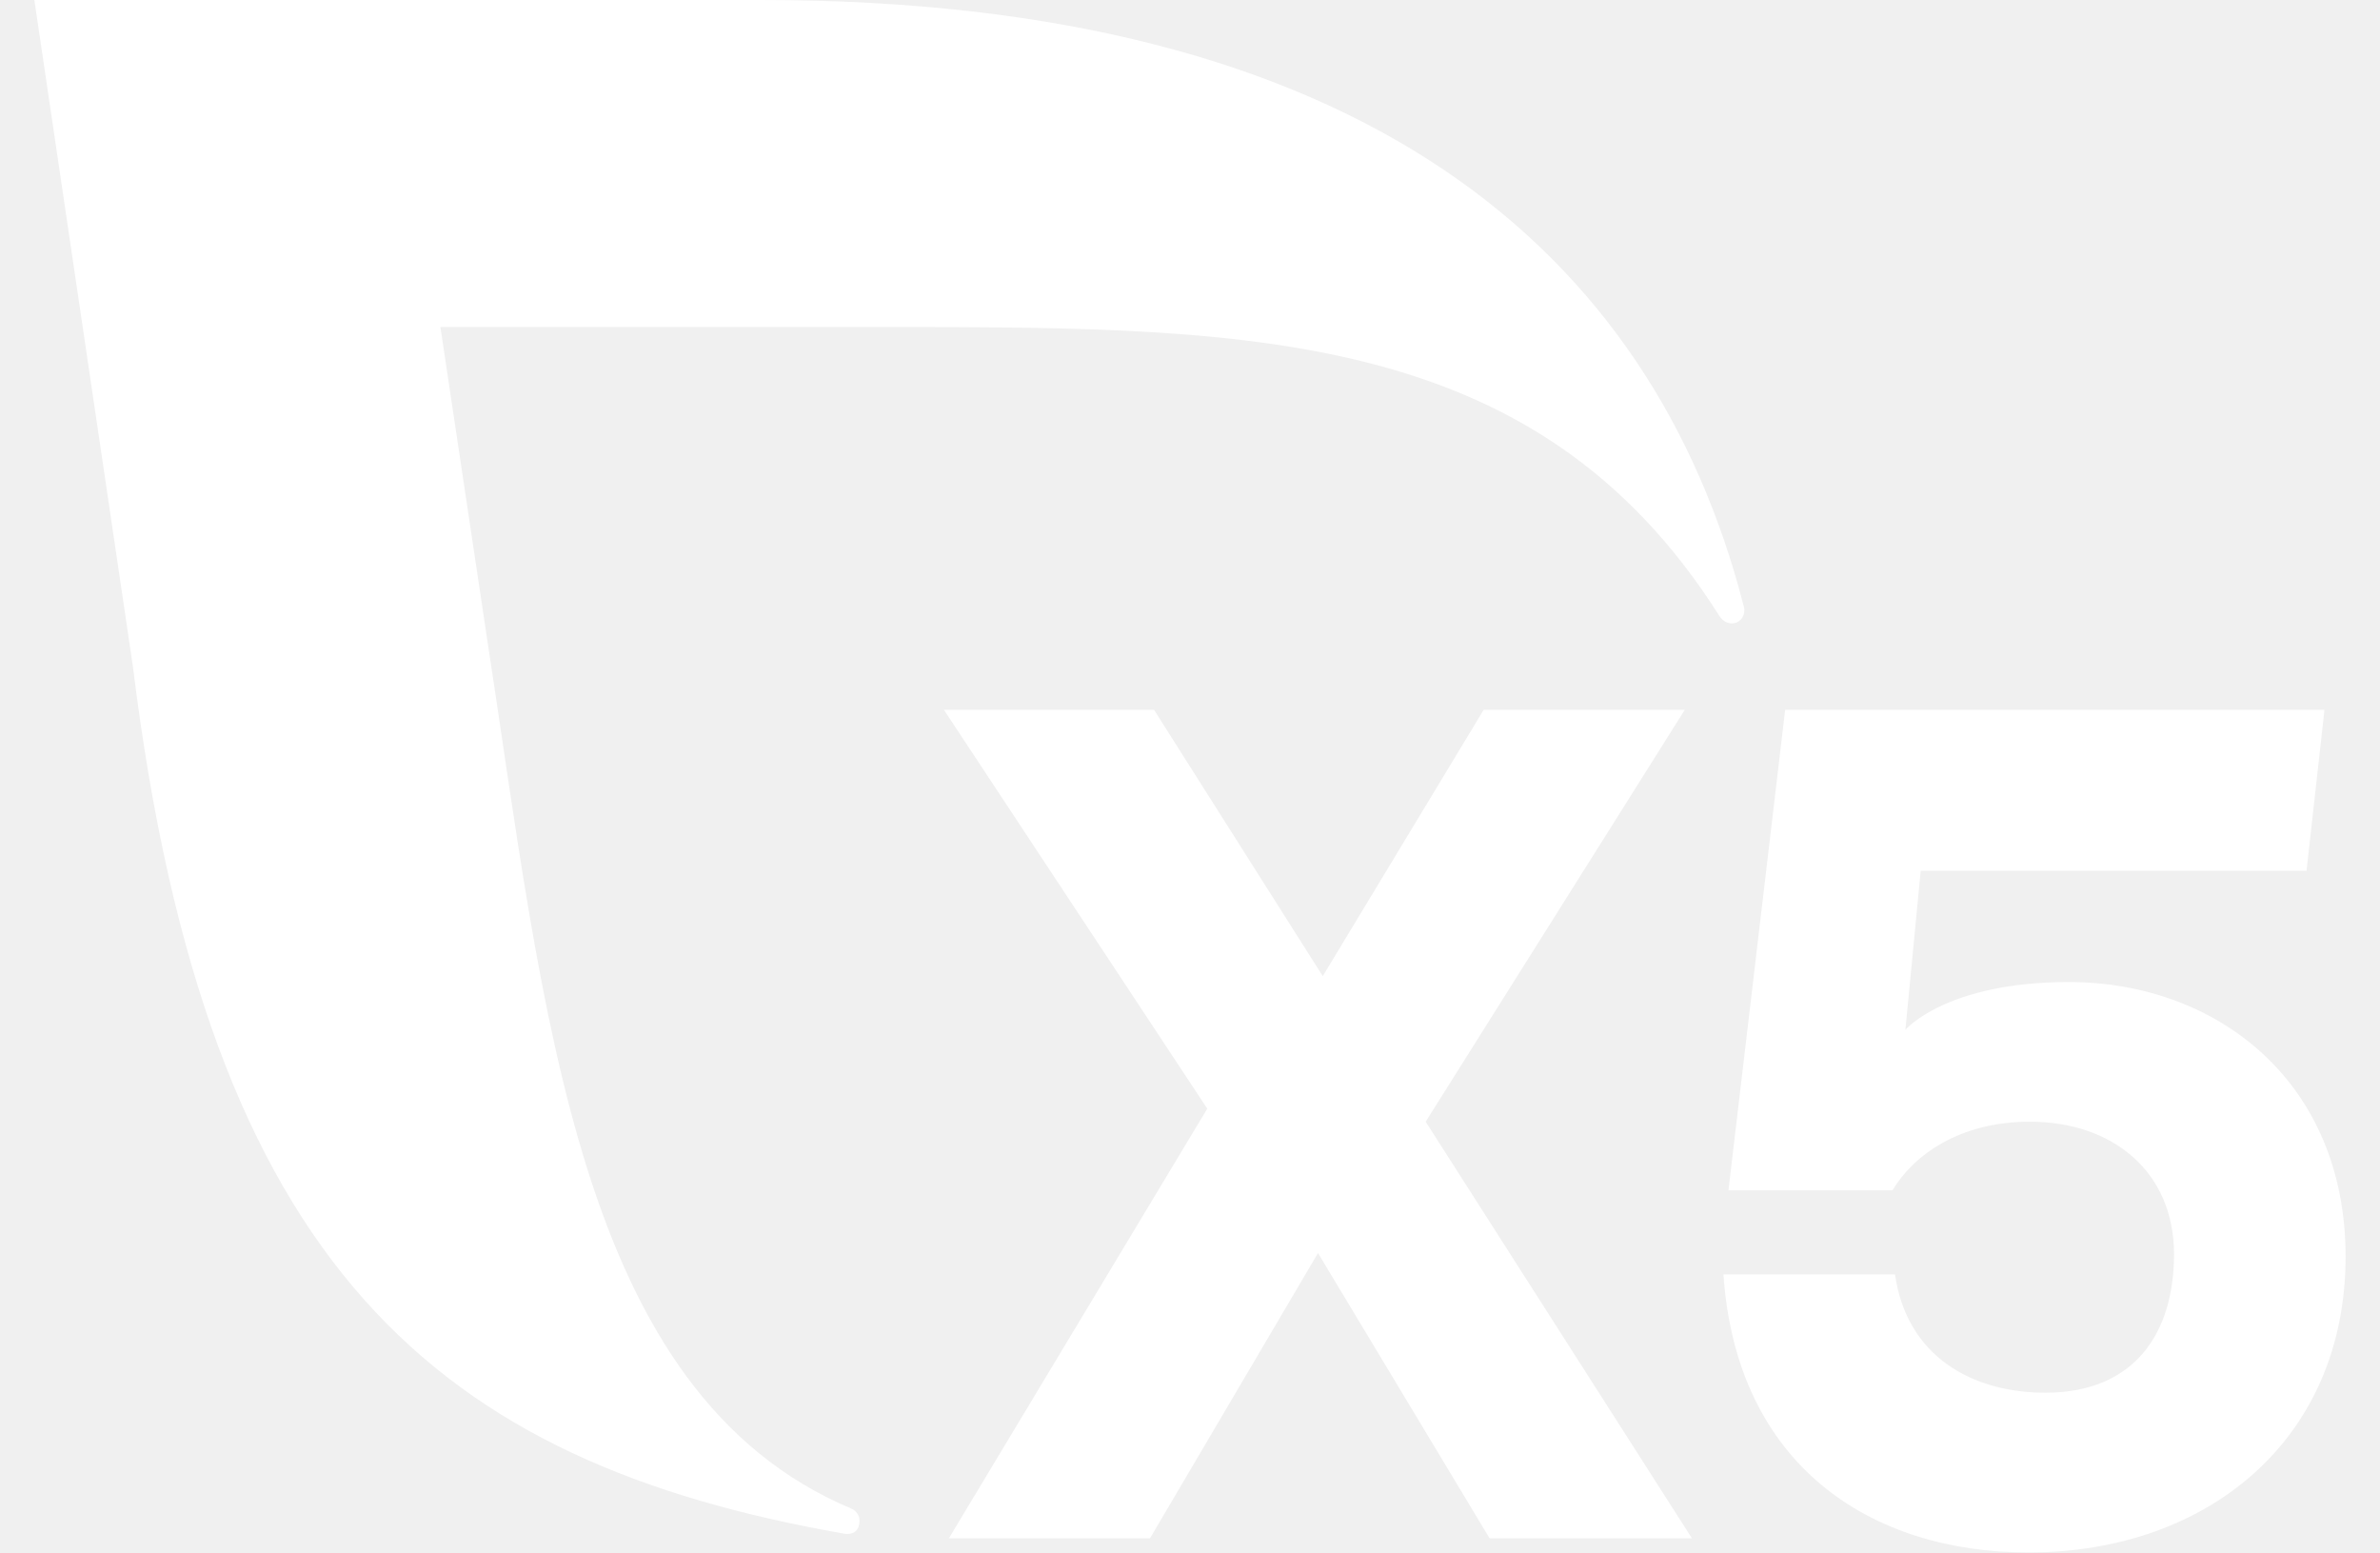
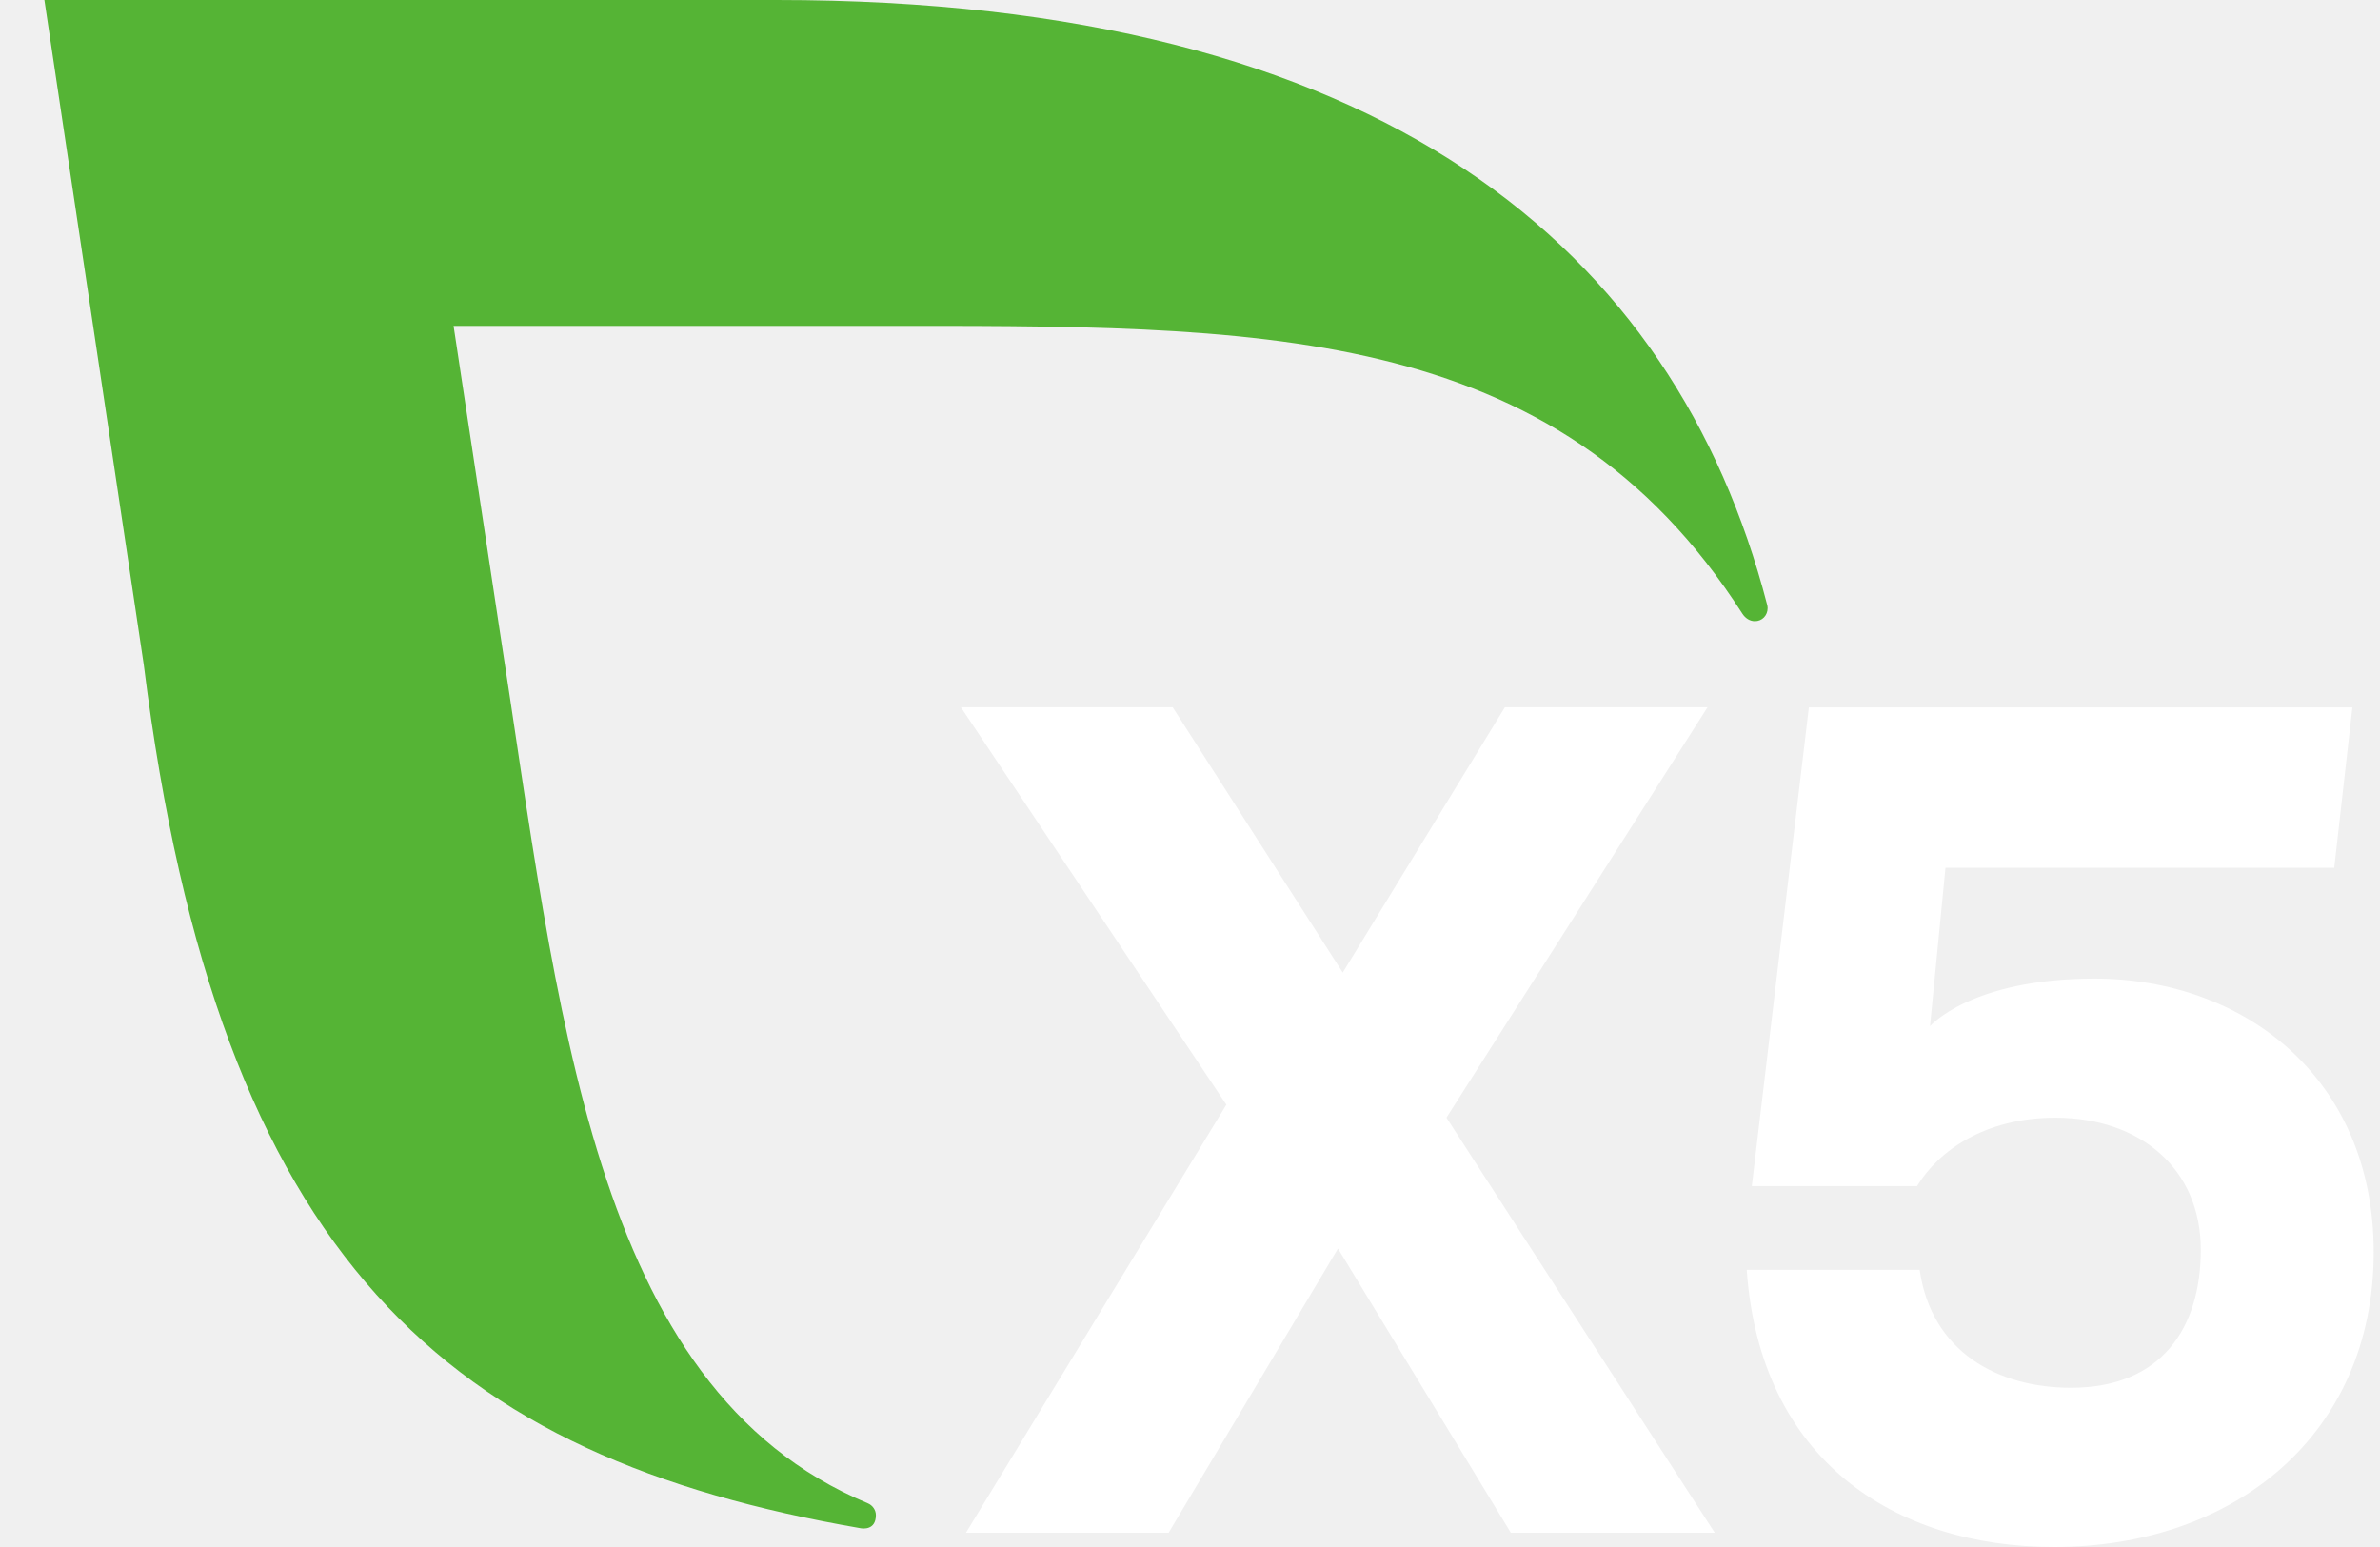
- <svg xmlns="http://www.w3.org/2000/svg" width="46" height="30" viewBox="0 0 46 30" fill="none">
-   <path d="M28.79 29.726L25.474 24.214L22.227 29.726H18.34L23.334 21.424L18.244 13.717H22.305L25.566 18.863L28.676 13.717H32.563L27.555 21.676L32.701 29.726H28.79Z" fill="white" />
-   <path d="M45.335 24.283C45.335 27.805 42.682 30 39.206 30C36.142 30 33.562 28.308 33.31 24.626H36.626C36.855 26.227 38.136 26.913 39.531 26.913C41.269 26.913 42.019 25.746 42.019 24.237C42.019 22.659 40.853 21.676 39.229 21.676C37.88 21.676 36.988 22.316 36.577 23.002H33.407L34.503 13.717H44.927L44.58 16.827H37.123L36.827 19.9C36.827 19.9 37.611 18.977 39.984 18.977C42.842 18.977 45.335 20.898 45.335 24.283Z" fill="white" />
-   <path d="M33.705 11.723C31.938 4.838 26.334 1.90735e-06 14.705 1.90735e-06H0.664L2.57 12.889C4.004 24.519 8.452 28.26 16.323 29.638C16.36 29.643 16.608 29.679 16.612 29.387C16.613 29.282 16.546 29.192 16.455 29.153C11.135 26.913 10.528 19.567 9.392 12.194L8.512 6.32H16.527C23.917 6.32 29.622 6.203 33.235 11.907C33.289 11.988 33.372 12.047 33.471 12.047C33.611 12.047 33.714 11.934 33.714 11.794C33.714 11.769 33.711 11.746 33.705 11.723Z" fill="white" />
+ <svg xmlns="http://www.w3.org/2000/svg" width="40" height="26" viewBox="0 0 40 26" fill="none">
+   <path d="M25.392 25.76L22.487 20.984L19.641 25.76H16.235L20.611 18.566L16.15 11.887H19.709L22.567 16.346L25.292 11.887H28.698L24.31 18.784L28.819 25.76H25.392Z" fill="white" />
+   <path d="M39.894 21.045C39.894 24.097 37.569 26 34.523 26C31.838 26 29.578 24.533 29.357 21.342H32.263C32.463 22.729 33.586 23.324 34.808 23.324C36.331 23.324 36.988 22.313 36.988 21.005C36.988 19.638 35.966 18.785 34.543 18.785C33.361 18.785 32.58 19.34 32.219 19.935H29.442L30.401 11.889H39.536L39.231 14.584H32.697L32.437 17.247C32.437 17.247 33.124 16.447 35.204 16.447C37.709 16.447 39.894 18.111 39.894 21.045Z" fill="white" />
+   <path d="M29.699 10.16C28.151 4.193 23.24 0 13.05 0H0.746L2.416 11.17C3.673 21.248 7.57 24.491 14.467 25.685C14.499 25.69 14.718 25.721 14.721 25.468C14.722 25.377 14.664 25.298 14.584 25.265C9.922 23.323 9.39 16.957 8.394 10.568L7.623 5.477H14.647C21.122 5.477 26.122 5.376 29.287 10.319C29.334 10.389 29.407 10.44 29.494 10.44C29.617 10.44 29.708 10.342 29.708 10.221C29.708 10.2 29.705 10.179 29.699 10.16Z" fill="#55B435" />
</svg>
